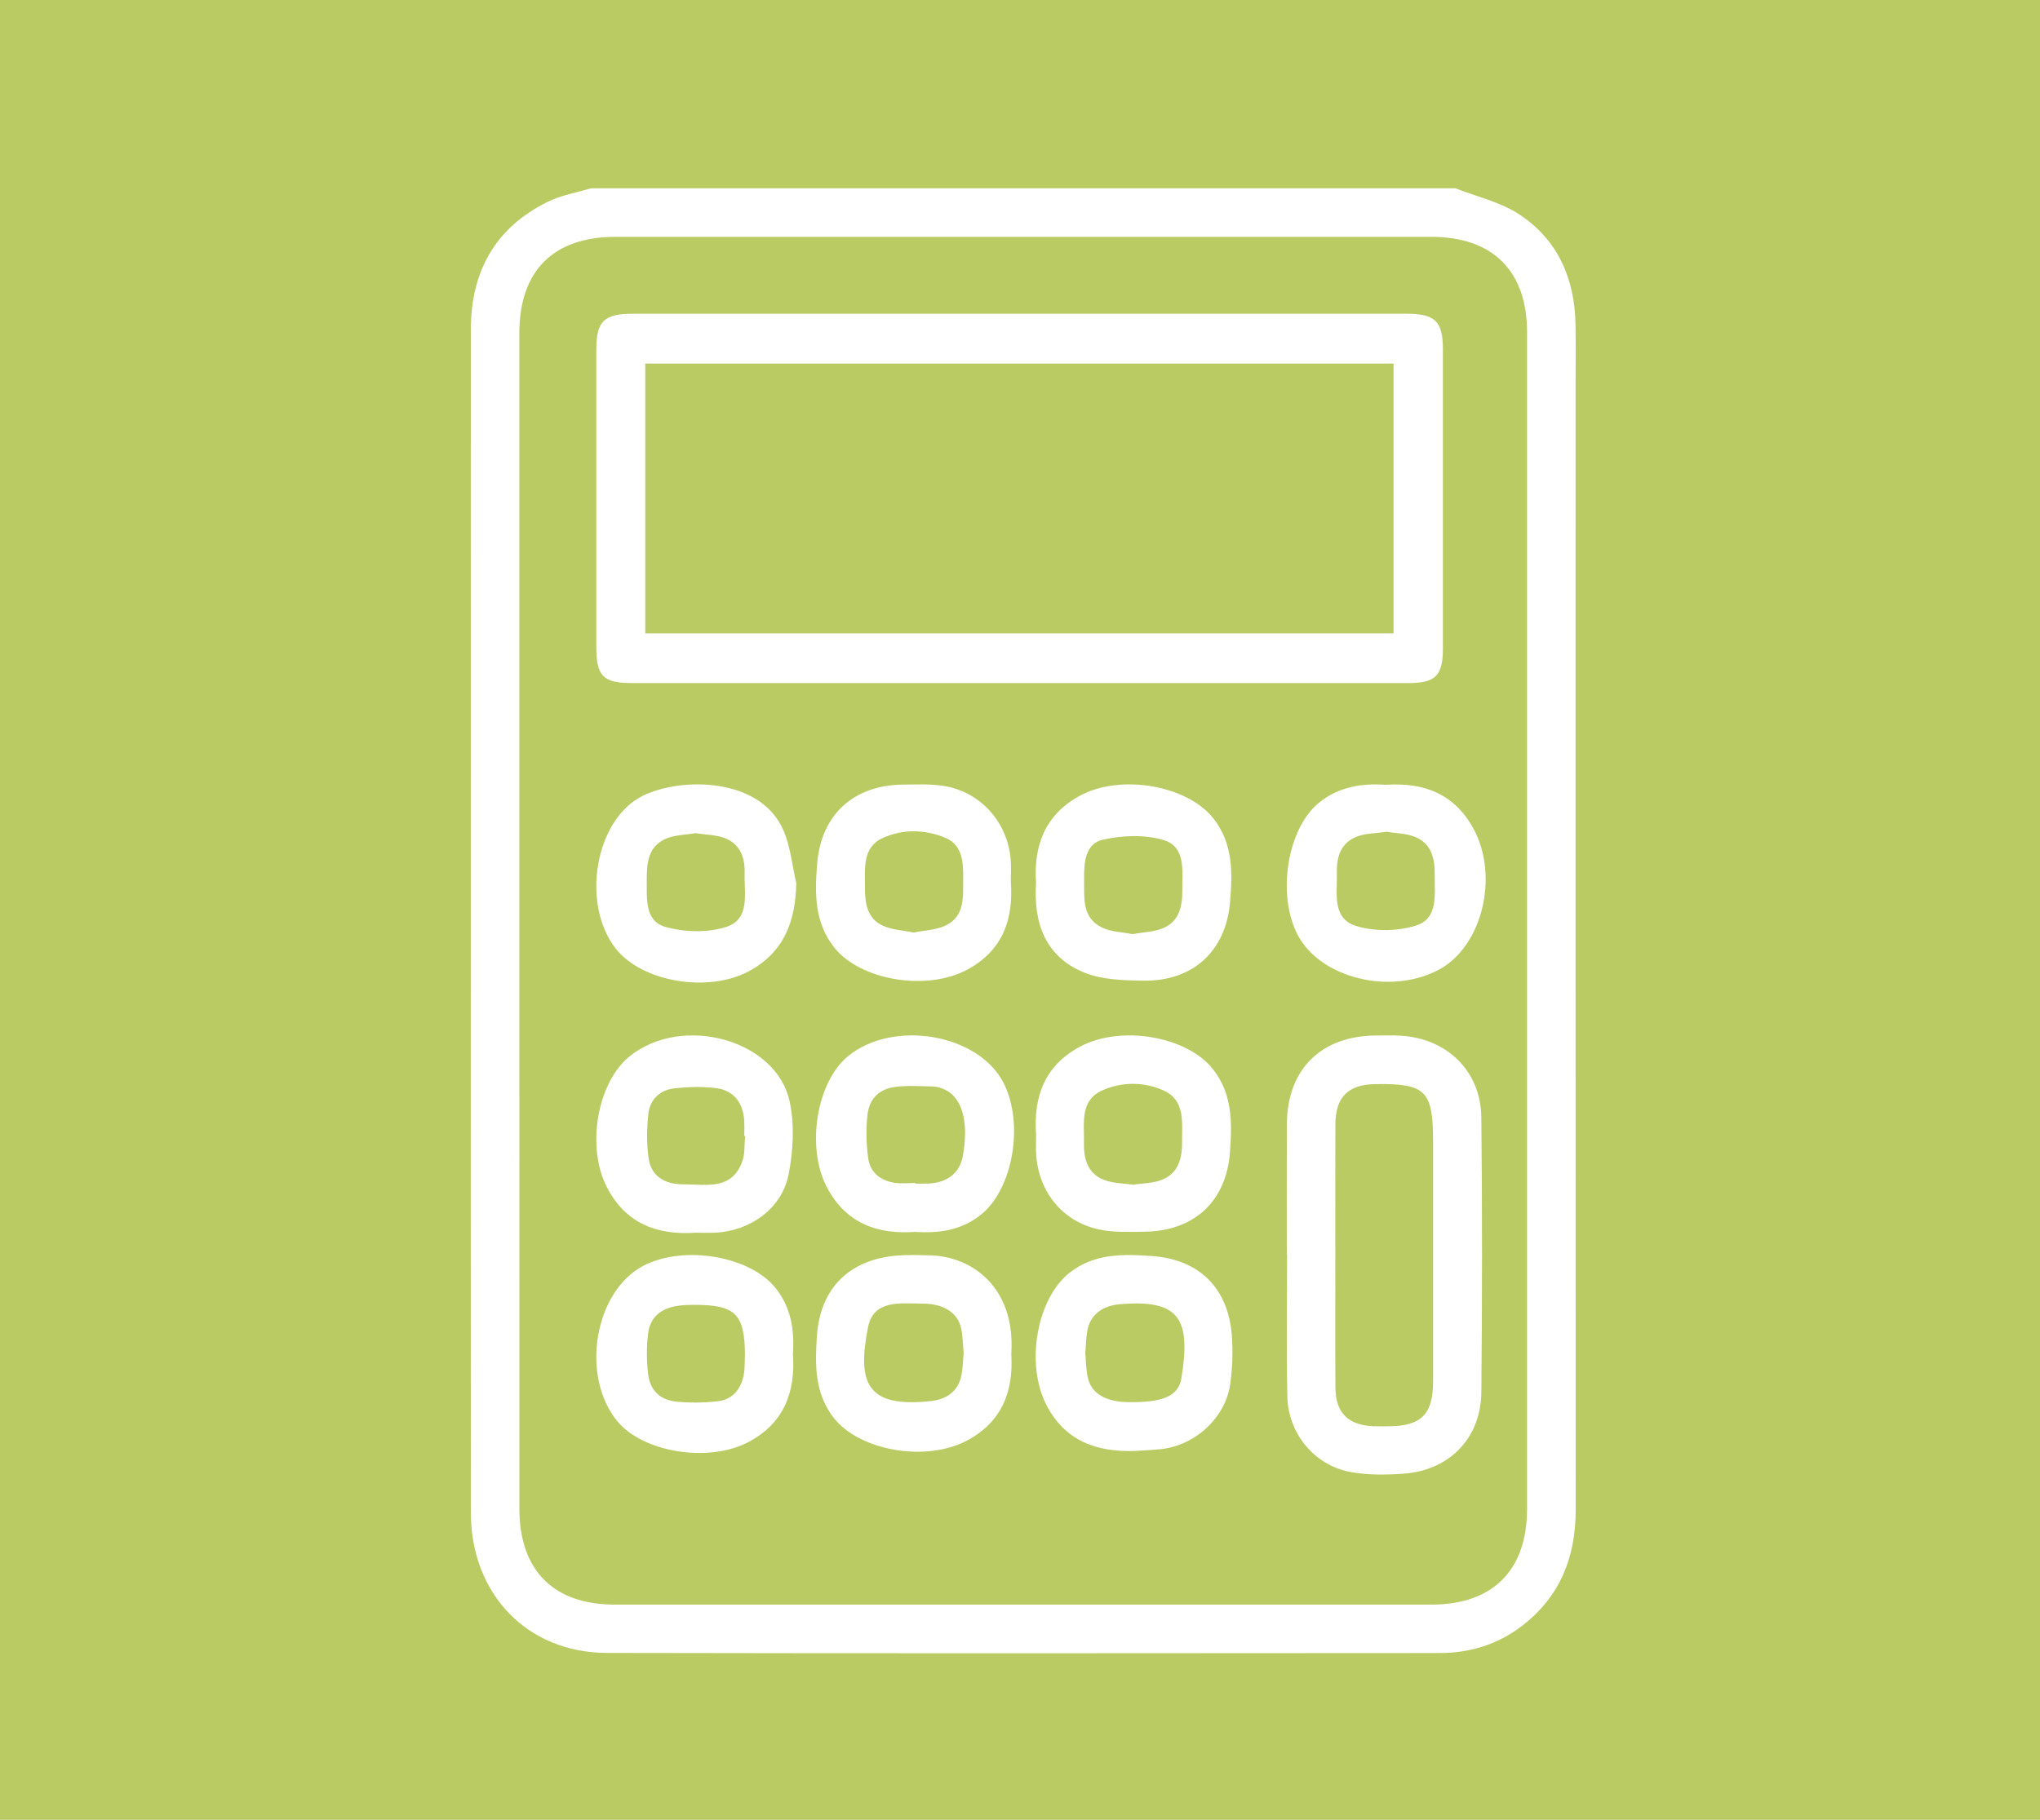
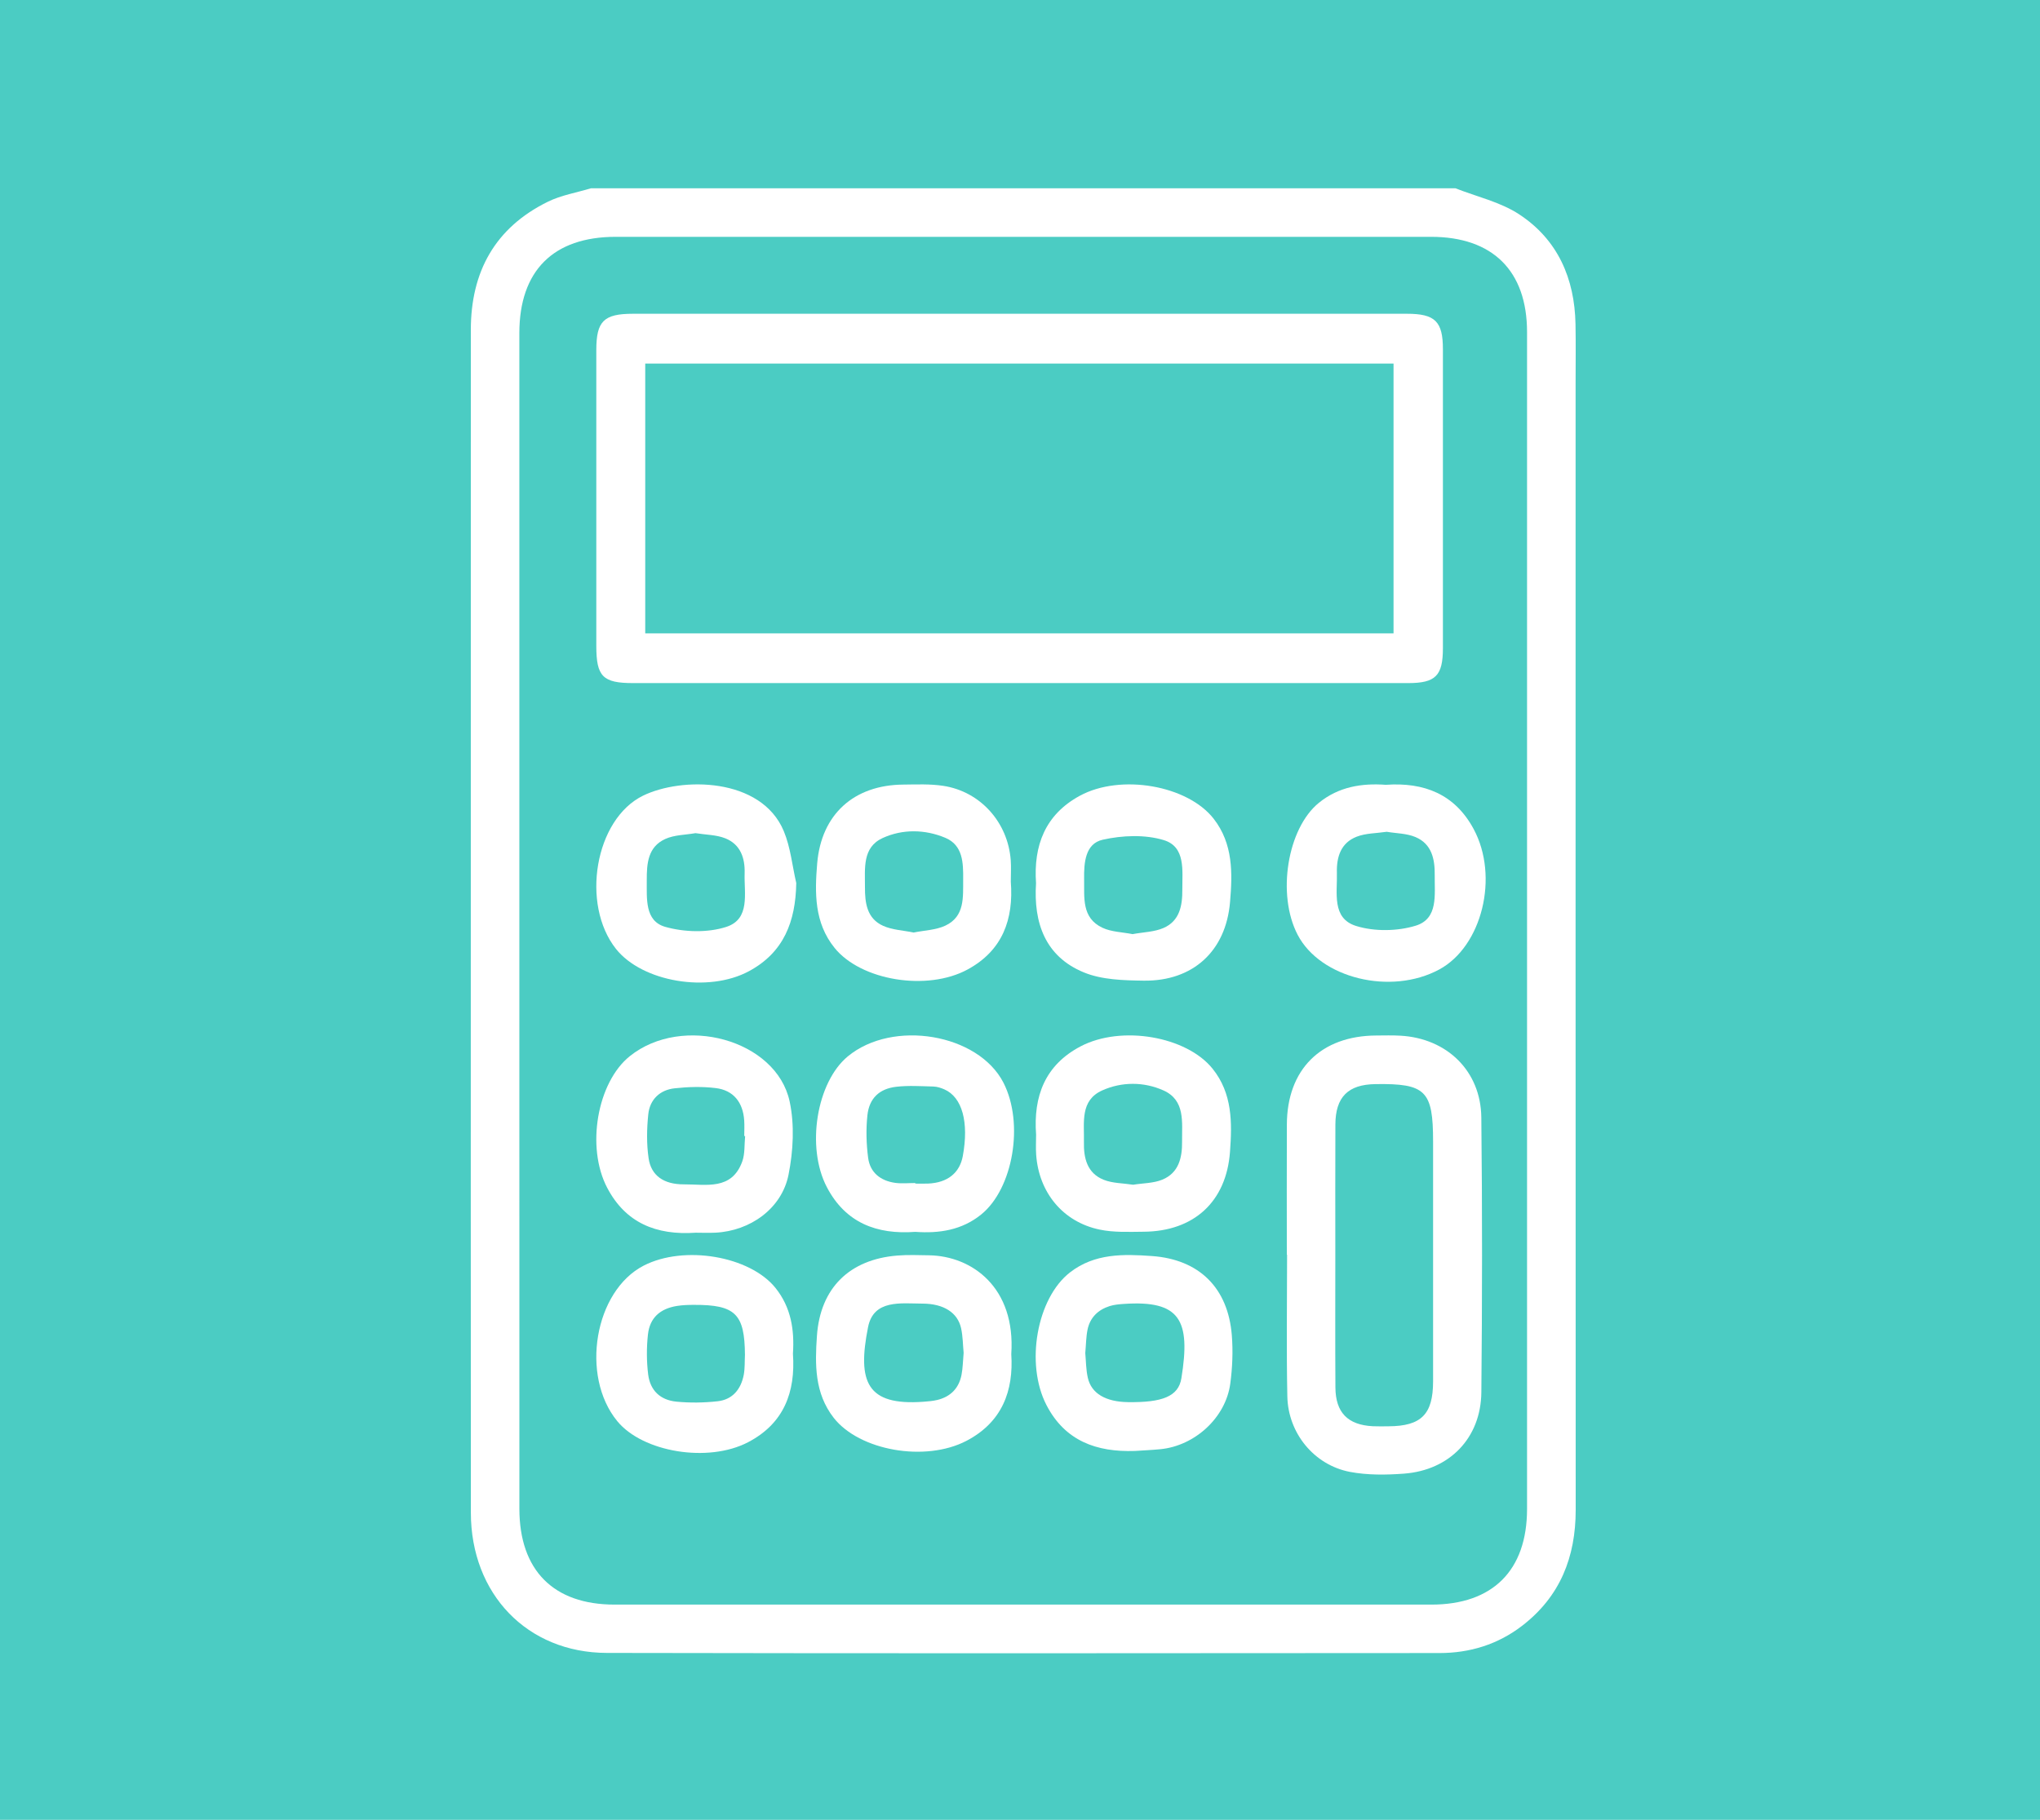
<svg xmlns="http://www.w3.org/2000/svg" width="65px" height="58px" viewBox="0 0 65 58" version="1.1">
-   <defs />
  <g id="Page-1" stroke="none" stroke-width="1" fill="none" fill-rule="evenodd">
    <g id="Lesson-2" transform="translate(-540, -4661)">
      <g id="Group-6" transform="translate(540, 4661)">
-         <rect id="Rectangle-12" fill-opacity="0.6" fill="#97B306" fill-rule="nonzero" x="0" y="0" width="65" height="58" />
+         <rect id="Rectangle-12" fill-opacity="0.7" fill="#05BCB0" fill-rule="nonzero" x="0" y="0" width="65" height="58" />
        <g id="calculator" transform="translate(15, 6)" fill="#FFFFFF">
          <path d="M1.548,23.349 C1.548,29.594 1.548,35.839 1.549,42.083 C1.549,44.046 2.634,45.141 4.582,45.141 C13.258,45.142 21.934,45.142 30.609,45.141 C32.564,45.141 33.655,44.05 33.656,42.096 C33.656,29.592 33.656,17.087 33.656,4.582 C33.655,2.634 32.561,1.548 30.599,1.548 C21.939,1.547 13.278,1.547 4.618,1.548 C2.631,1.548 1.549,2.629 1.548,4.615 C1.548,10.86 1.548,17.105 1.548,23.349 Z M31.372,0 C32.055,0.27 32.807,0.437 33.408,0.833 C34.634,1.639 35.173,2.876 35.2,4.332 C35.212,4.955 35.203,5.578 35.203,6.201 C35.203,18.175 35.201,30.148 35.206,42.122 C35.206,43.625 34.712,44.882 33.499,45.816 C32.723,46.413 31.832,46.684 30.867,46.685 C22.024,46.691 13.18,46.699 4.337,46.681 C1.795,46.676 0.005,44.799 0.003,42.213 C-0.002,35.588 0.001,28.963 0.001,22.338 C0.001,16.397 0.001,10.456 0.002,4.515 C0.002,2.664 0.771,1.26 2.453,0.431 C2.88,0.22 3.371,0.14 3.833,0 L31.372,0 Z" id="Fill-1" />
          <path d="M5.559,14.186 L29.402,14.186 L29.402,5.587 L5.559,5.587 L5.559,14.186 Z M17.476,15.771 C13.374,15.771 9.272,15.771 5.169,15.771 C4.208,15.771 4,15.561 4,14.589 C4,11.443 4,8.298 4,5.153 C4.001,4.235 4.239,4 5.169,4 C13.389,4 21.609,4 29.829,4 C30.727,4 30.975,4.245 30.975,5.13 C30.976,8.306 30.976,11.481 30.975,14.657 C30.975,15.535 30.743,15.77 29.875,15.771 C25.742,15.772 21.609,15.771 17.476,15.771 Z" id="Fill-4" />
          <path d="M27.547,33.985 C27.547,35.396 27.541,36.807 27.55,38.218 C27.554,39.02 27.944,39.415 28.742,39.456 C28.908,39.464 29.075,39.459 29.242,39.458 C30.286,39.453 30.661,39.076 30.662,38.028 C30.662,35.479 30.662,32.93 30.662,30.381 C30.662,28.761 30.428,28.528 28.823,28.552 C27.952,28.565 27.552,28.963 27.549,29.843 C27.543,31.224 27.547,32.604 27.547,33.985 Z M26.002,33.99 C26.002,32.607 25.997,31.224 26.003,29.841 C26.009,28.083 27.087,27.012 28.851,27.003 C29.109,27.002 29.368,26.994 29.626,27.009 C31.108,27.094 32.183,28.137 32.199,29.617 C32.231,32.534 32.228,35.453 32.2,38.37 C32.187,39.828 31.19,40.858 29.735,40.967 C29.164,41.01 28.57,41.017 28.012,40.911 C26.872,40.693 26.041,39.678 26.018,38.504 C25.987,37 26.01,35.495 26.01,33.99 L26.002,33.99 Z" id="Fill-6" />
          <path d="M7.16,20.554 C6.842,20.61 6.489,20.607 6.198,20.739 C5.643,20.99 5.605,21.522 5.608,22.059 C5.612,22.642 5.54,23.355 6.199,23.541 C6.806,23.712 7.548,23.733 8.14,23.542 C8.915,23.292 8.706,22.473 8.726,21.836 C8.741,21.343 8.592,20.912 8.112,20.719 C7.826,20.605 7.493,20.607 7.16,20.554 M10.371,22.144 C10.35,23.373 9.974,24.356 8.862,24.954 C7.561,25.654 5.461,25.294 4.627,24.243 C3.502,22.824 3.952,20.112 5.489,19.359 C6.716,18.759 9.255,18.771 9.973,20.488 C10.189,21.006 10.243,21.59 10.371,22.144" id="Fill-7" />
          <path d="M29.185,20.51 C28.849,20.56 28.517,20.554 28.229,20.666 C27.725,20.861 27.583,21.308 27.597,21.817 C27.615,22.458 27.426,23.267 28.207,23.511 C28.79,23.693 29.521,23.683 30.108,23.503 C30.836,23.28 30.706,22.513 30.714,21.894 C30.721,21.379 30.62,20.899 30.103,20.679 C29.821,20.559 29.486,20.562 29.185,20.51 M29.157,19.013 C30.377,18.926 31.356,19.312 31.953,20.42 C32.773,21.941 32.222,24.163 30.858,24.899 C29.314,25.731 27.072,25.181 26.347,23.794 C25.676,22.51 26.019,20.4 27.025,19.585 C27.656,19.074 28.389,18.957 29.157,19.013" id="Fill-8" />
          <path d="M8.742,30.21 C8.733,30.209 8.723,30.208 8.714,30.207 C8.714,30.04 8.724,29.873 8.712,29.706 C8.673,29.132 8.369,28.748 7.807,28.679 C7.375,28.626 6.928,28.638 6.495,28.686 C6.025,28.737 5.705,29.043 5.656,29.514 C5.608,29.976 5.599,30.456 5.666,30.914 C5.746,31.47 6.151,31.75 6.792,31.747 C7.5,31.744 8.315,31.945 8.65,31.019 C8.74,30.77 8.714,30.48 8.742,30.21 M7.17,33.288 C5.901,33.376 4.931,32.97 4.347,31.857 C3.666,30.558 4.03,28.493 5.068,27.661 C6.74,26.319 9.735,27.132 10.16,29.104 C10.32,29.85 10.275,30.687 10.124,31.443 C9.908,32.521 8.903,33.232 7.797,33.287 C7.57,33.298 7.342,33.288 7.17,33.288" id="Fill-9" />
          <path d="M21.087,23.772 C21.43,23.708 21.778,23.704 22.073,23.576 C22.59,23.351 22.676,22.861 22.672,22.351 C22.669,21.745 22.782,20.99 22.083,20.776 C21.483,20.593 20.76,20.623 20.136,20.763 C19.58,20.887 19.535,21.492 19.543,22.016 C19.553,22.605 19.458,23.251 20.123,23.567 C20.411,23.704 20.763,23.707 21.087,23.772 M18.011,22.149 C17.928,20.952 18.298,19.964 19.406,19.362 C20.71,18.654 22.843,19.03 23.672,20.096 C24.293,20.894 24.272,21.831 24.192,22.755 C24.059,24.316 23.009,25.275 21.442,25.255 C20.8,25.246 20.107,25.229 19.53,24.99 C18.307,24.485 17.928,23.417 18.011,22.149" id="Fill-10" />
          <path d="M14.112,23.721 C14.457,23.65 14.822,23.643 15.124,23.5 C15.746,23.206 15.684,22.595 15.689,22.032 C15.694,21.5 15.684,20.938 15.118,20.701 C14.474,20.432 13.761,20.418 13.126,20.708 C12.471,21.007 12.563,21.678 12.56,22.269 C12.557,22.774 12.62,23.273 13.136,23.506 C13.428,23.639 13.775,23.651 14.112,23.721 M17.207,22.1 C17.3,23.3 16.945,24.292 15.834,24.897 C14.541,25.601 12.432,25.252 11.592,24.211 C10.943,23.408 10.959,22.457 11.038,21.517 C11.17,19.95 12.211,19.018 13.781,19.006 C14.206,19.002 14.638,18.982 15.055,19.046 C16.239,19.226 17.116,20.211 17.205,21.417 C17.221,21.643 17.207,21.872 17.207,22.1" id="Fill-11" />
          <path d="M8.736,37.182 C8.727,35.876 8.432,35.583 7.109,35.588 C6.928,35.588 6.744,35.594 6.566,35.623 C6.028,35.711 5.703,36.003 5.645,36.535 C5.599,36.954 5.601,37.387 5.652,37.804 C5.716,38.315 6.036,38.623 6.556,38.673 C6.989,38.715 7.434,38.708 7.867,38.66 C8.344,38.607 8.61,38.275 8.698,37.817 C8.737,37.61 8.725,37.394 8.736,37.182 M10.265,37.144 C10.352,38.375 9.974,39.372 8.835,39.966 C7.562,40.63 5.478,40.285 4.666,39.292 C3.483,37.846 3.944,35.143 5.51,34.337 C6.799,33.674 8.892,34.031 9.709,35.048 C10.207,35.669 10.316,36.388 10.265,37.144" id="Fill-12" />
          <path d="M14.164,31.705 L14.164,31.723 C14.301,31.723 14.438,31.728 14.574,31.722 C15.191,31.695 15.579,31.384 15.678,30.843 C15.876,29.763 15.659,28.97 15.09,28.72 C14.981,28.672 14.857,28.632 14.739,28.629 C14.345,28.619 13.947,28.592 13.558,28.637 C13.018,28.699 12.696,29.004 12.638,29.546 C12.59,29.992 12.603,30.455 12.661,30.9 C12.722,31.374 13.06,31.636 13.527,31.7 C13.736,31.728 13.952,31.705 14.164,31.705 M14.163,33.261 C12.937,33.352 11.941,32.975 11.346,31.836 C10.678,30.56 11.019,28.489 12.015,27.667 C13.45,26.483 16.169,26.944 16.972,28.506 C17.636,29.798 17.283,31.882 16.264,32.707 C15.646,33.208 14.925,33.315 14.163,33.261" id="Fill-13" />
          <path d="M21.105,31.759 C21.419,31.708 21.754,31.714 22.038,31.596 C22.556,31.381 22.67,30.902 22.664,30.387 C22.657,29.77 22.775,29.067 22.068,28.752 C21.445,28.474 20.743,28.474 20.12,28.753 C19.407,29.072 19.551,29.779 19.537,30.393 C19.525,30.911 19.639,31.388 20.163,31.6 C20.448,31.715 20.782,31.709 21.105,31.759 M18.013,30.164 C17.922,28.942 18.296,27.943 19.435,27.347 C20.735,26.667 22.807,27.03 23.635,28.06 C24.272,28.851 24.259,29.785 24.191,30.71 C24.075,32.303 23.037,33.247 21.438,33.257 C20.969,33.261 20.486,33.284 20.033,33.188 C18.864,32.941 18.1,32.005 18.015,30.801 C18,30.589 18.013,30.376 18.013,30.164" id="Fill-14" />
          <path d="M15.704,37.118 C15.68,36.872 15.681,36.596 15.623,36.332 C15.513,35.833 15.066,35.55 14.395,35.548 C13.706,35.545 12.836,35.408 12.659,36.296 C12.31,38.047 12.62,38.806 14.419,38.676 C14.569,38.665 14.722,38.653 14.868,38.618 C15.288,38.515 15.553,38.245 15.636,37.822 C15.679,37.6 15.681,37.371 15.704,37.118 M17.222,37.158 C17.299,38.323 16.934,39.326 15.793,39.922 C14.478,40.608 12.378,40.232 11.563,39.186 C10.952,38.401 10.966,37.483 11.03,36.573 C11.137,35.049 12.069,34.137 13.594,34.016 C13.926,33.989 14.262,34.003 14.596,34.008 C15.977,34.028 17.365,35.039 17.222,37.158" id="Fill-15" />
          <path d="M19.58,37.125 C19.603,37.373 19.601,37.649 19.661,37.912 C19.774,38.415 20.234,38.679 20.945,38.688 C22.029,38.702 22.548,38.509 22.642,37.929 C22.944,36.069 22.6,35.435 20.806,35.558 C20.656,35.568 20.502,35.582 20.359,35.626 C19.988,35.743 19.731,35.991 19.652,36.378 C19.604,36.613 19.604,36.858 19.58,37.125 M21.157,40.244 C19.941,40.285 18.935,39.927 18.343,38.781 C17.661,37.46 18.039,35.373 19.092,34.554 C19.878,33.943 20.797,33.967 21.706,34.032 C23.214,34.14 24.129,35.05 24.249,36.556 C24.29,37.066 24.268,37.592 24.2,38.1 C24.054,39.183 23.073,40.08 21.974,40.188 C21.702,40.215 21.429,40.226 21.157,40.244" id="Fill-16" />
        </g>
      </g>
    </g>
  </g>
</svg>
